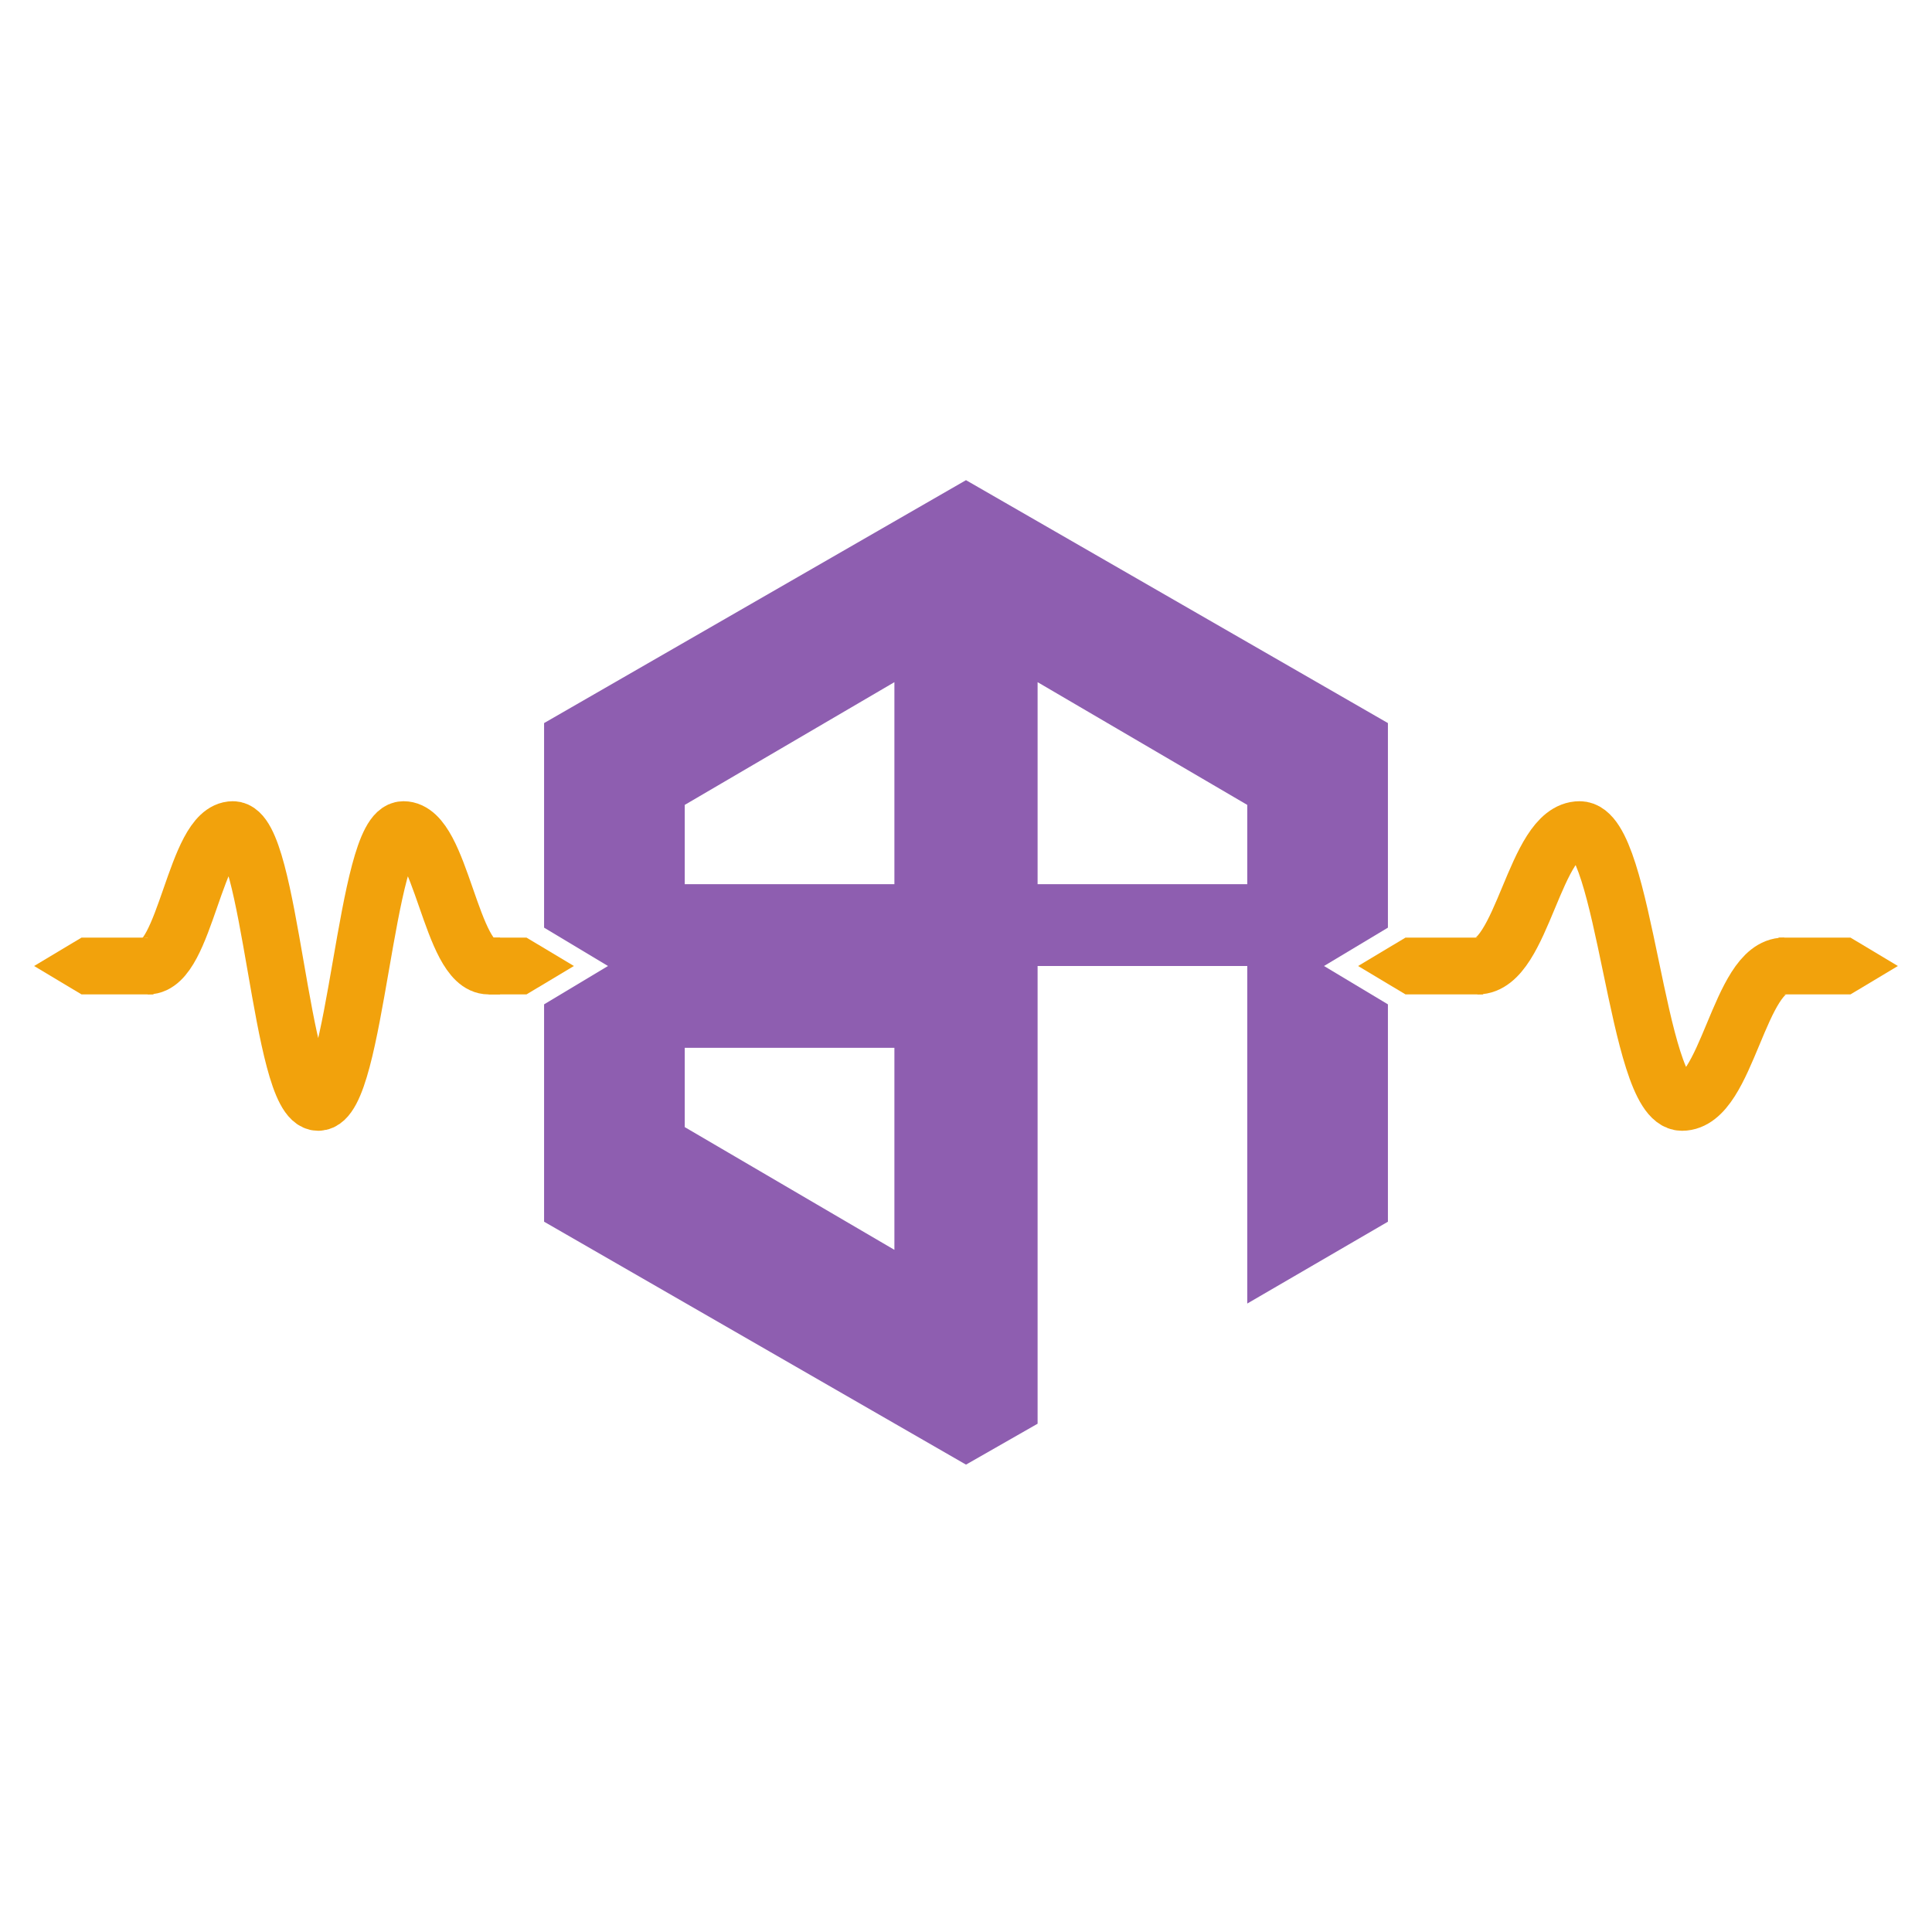
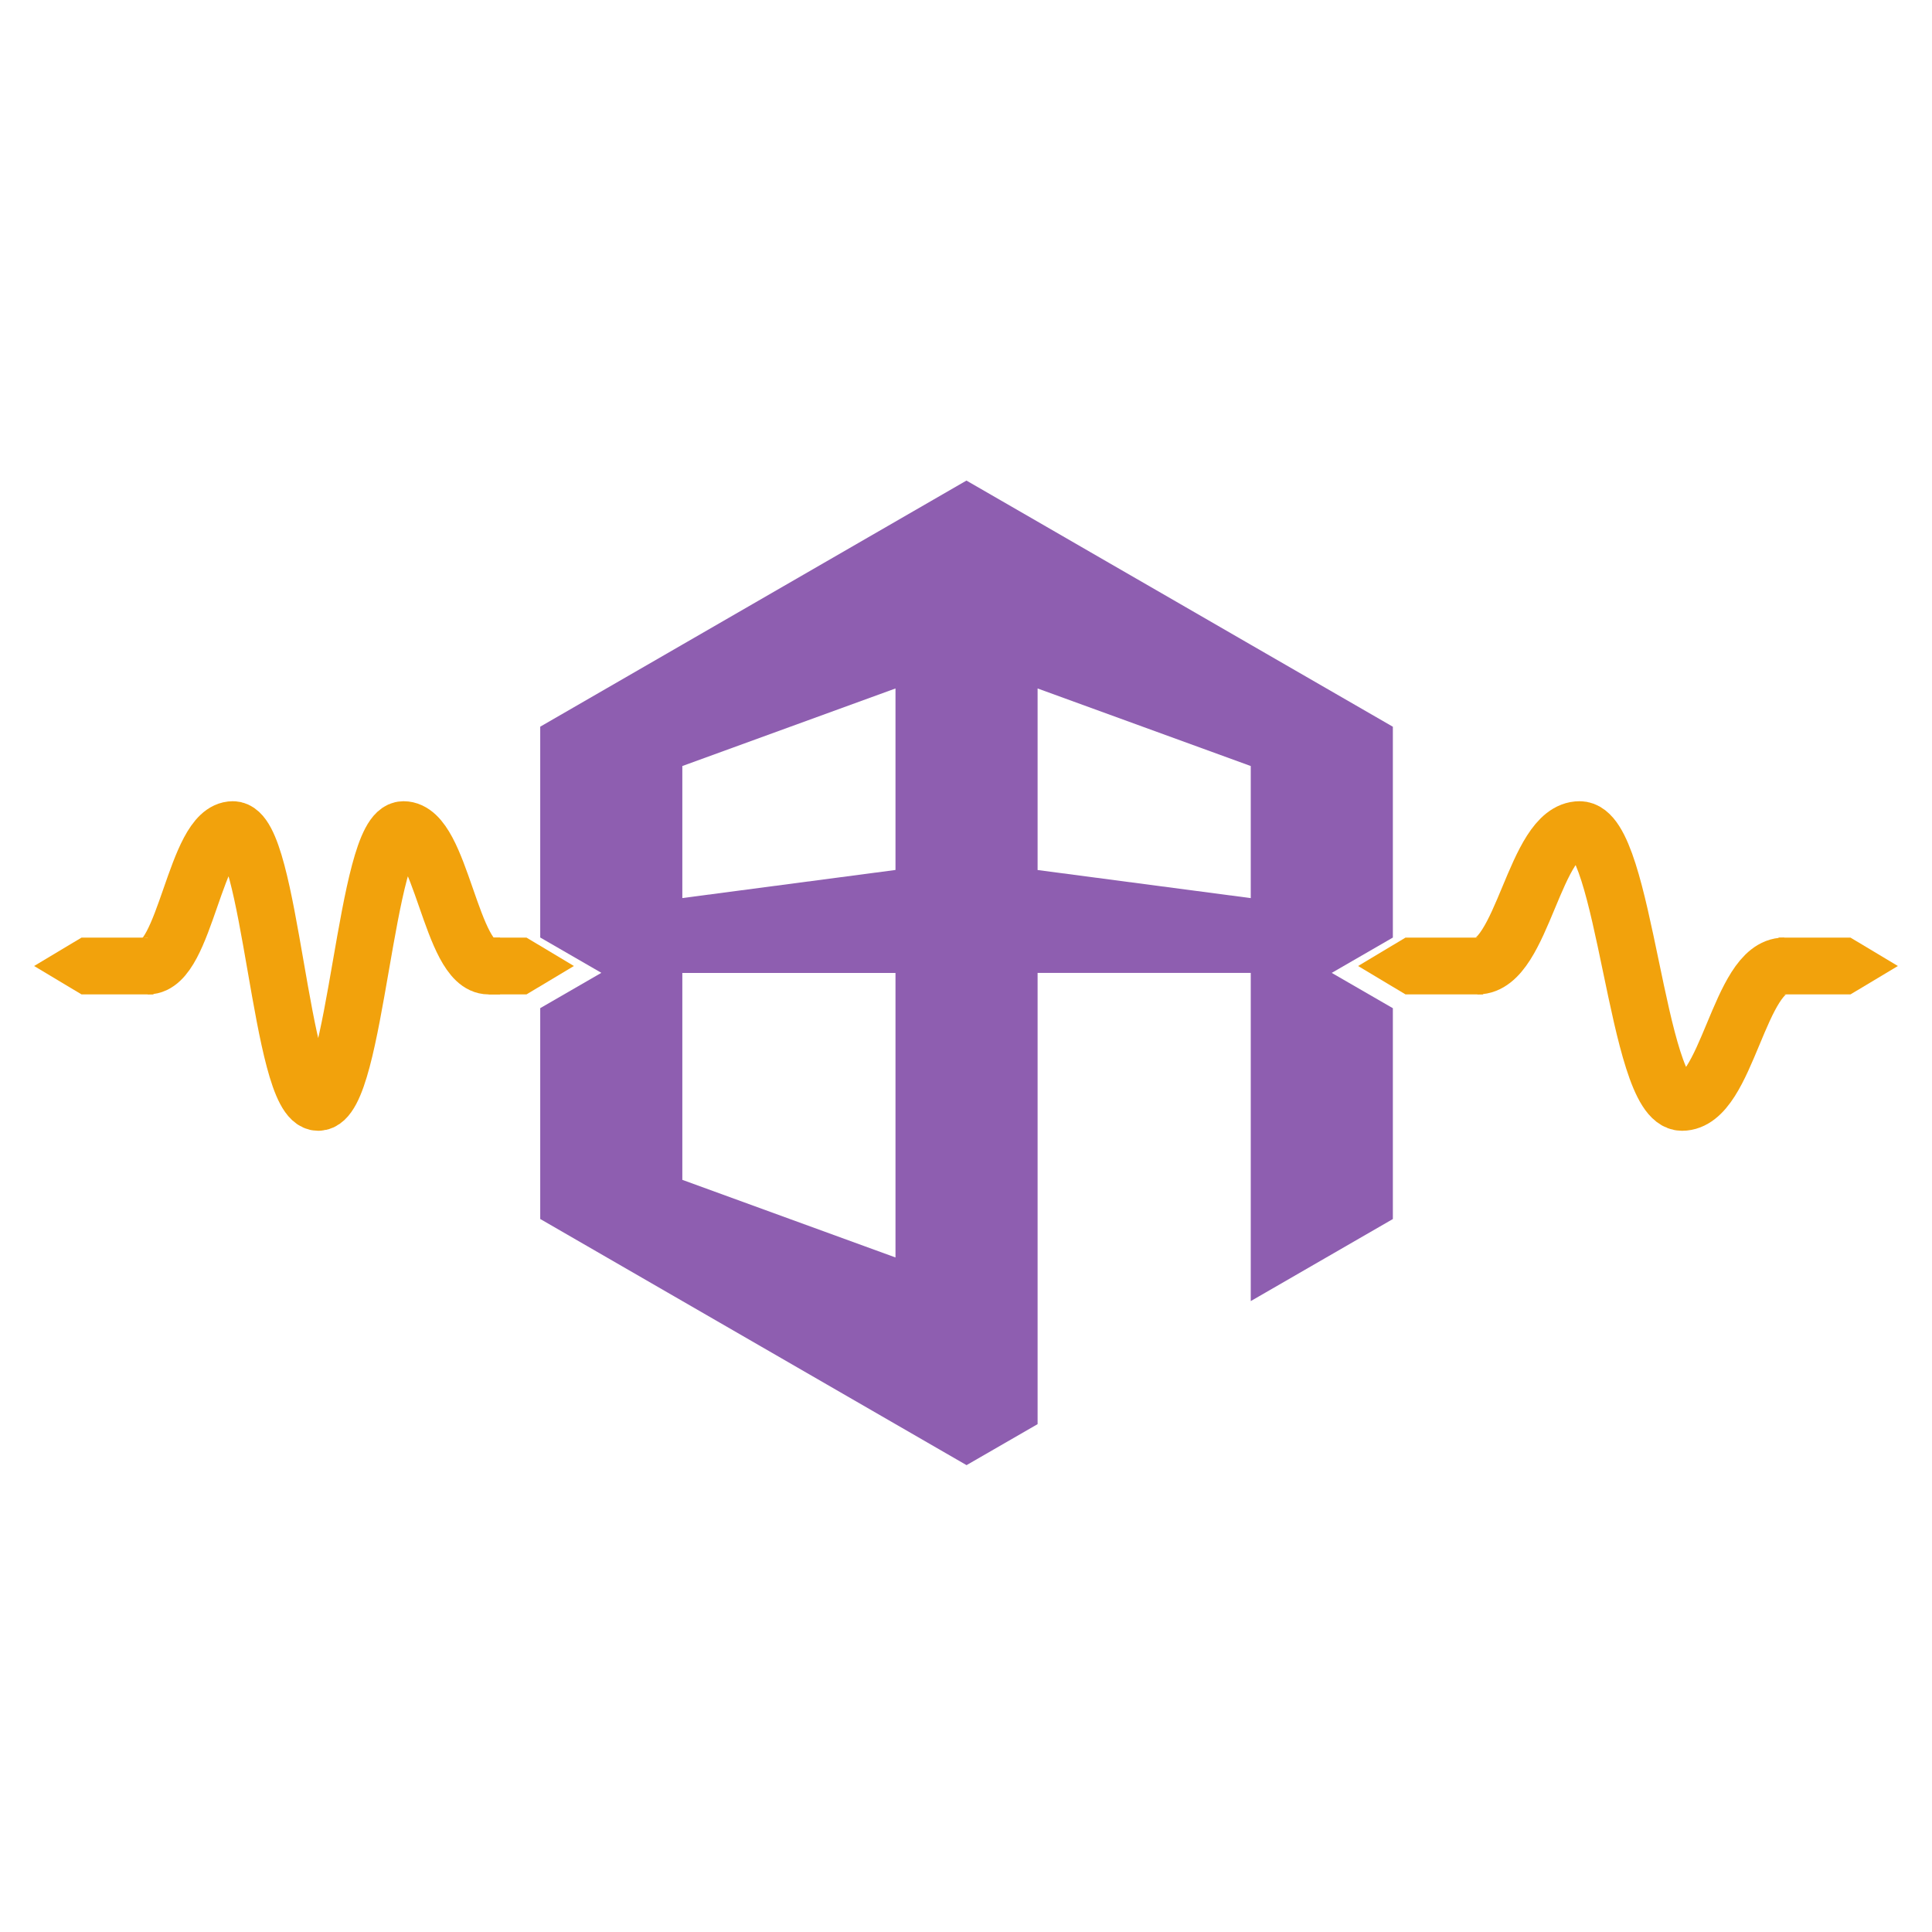
<svg xmlns="http://www.w3.org/2000/svg" viewBox="0 0 680 680" width="680" height="680" role="img" aria-label="Box Of Rules plugins">
  <g fill="#F2A20C">
    <polygon points="12,340 28.7,330 54,330 54,350 28.7,350" />
    <path d="M52 340 C65.3 340, 68.7 292, 82 292 C95.3 292, 98.7 388, 112 388 C125.3 388, 128.7 292, 142 292 C155.3 292, 158.7 340, 172 340 L176 340" fill="none" stroke="#F2A20C" stroke-width="20" stroke-linecap="butt" stroke-linejoin="round" />
    <polygon points="172,330 185.3,330 202,340 185.3,350 172,350" />
  </g>
  <g transform="translate(340,340) scale(0.9) translate(-300,-300)">
-     <path d="M300,110 L465,205 L465,285 L440,300 L465,315 L465,400 L410,432 L410,300 L328,300 L328,479 L300,495 L135,400 L135,315 L160,300 L135,285 L135,205 Z M190,237 L272,189 L272,268 L190,268 Z M190,332 L272,332 L272,411 L190,363 Z M328,189 L410,237 L410,268 L328,268 Z" fill="#8E5EB0" fill-rule="evenodd" />
+     <g transform="translate(-2.96,-0.46) scale(2.0194)">
+       <path d="M150.13,54.79l13.76,7.94,13.76,7.95,13.76,7.94,13.76,7.95,13.76,7.94,13.76,7.94v40.83s-11.84,6.84-11.84,6.84l11.84,6.84v40.83s-27.52,15.89-27.52,15.89v-63.56h-41.28v87.39l-13.76,7.94-82.56-47.67v-40.83l11.84-6.84-11.84-6.84v-40.83l82.56-47.67ZM163.89,95.04v35.16l41.28,5.44v-25.58l-41.28-15.02ZM136.37,95.04l-41.28,15.02v25.57l41.28-5.44v-35.16ZM136.37,150.13h-41.28v40.07l41.28,15.03v-55.09Z" fill="#8E5EB0" />
+     </g>
  </g>
  <g fill="#F2A20C">
    <polygon points="478,340 494.7,330 522,330 522,350 494.7,350" />
    <path d="M520 340 C536 340, 540 292, 556 292 C572 292, 576 388, 592 388 C608 388, 612 340, 628 340" fill="none" stroke="#F2A20C" stroke-width="20" stroke-linecap="butt" stroke-linejoin="round" />
    <polygon points="626,330 651.3,330 668,340 651.3,350 626,350" />
  </g>
</svg>
